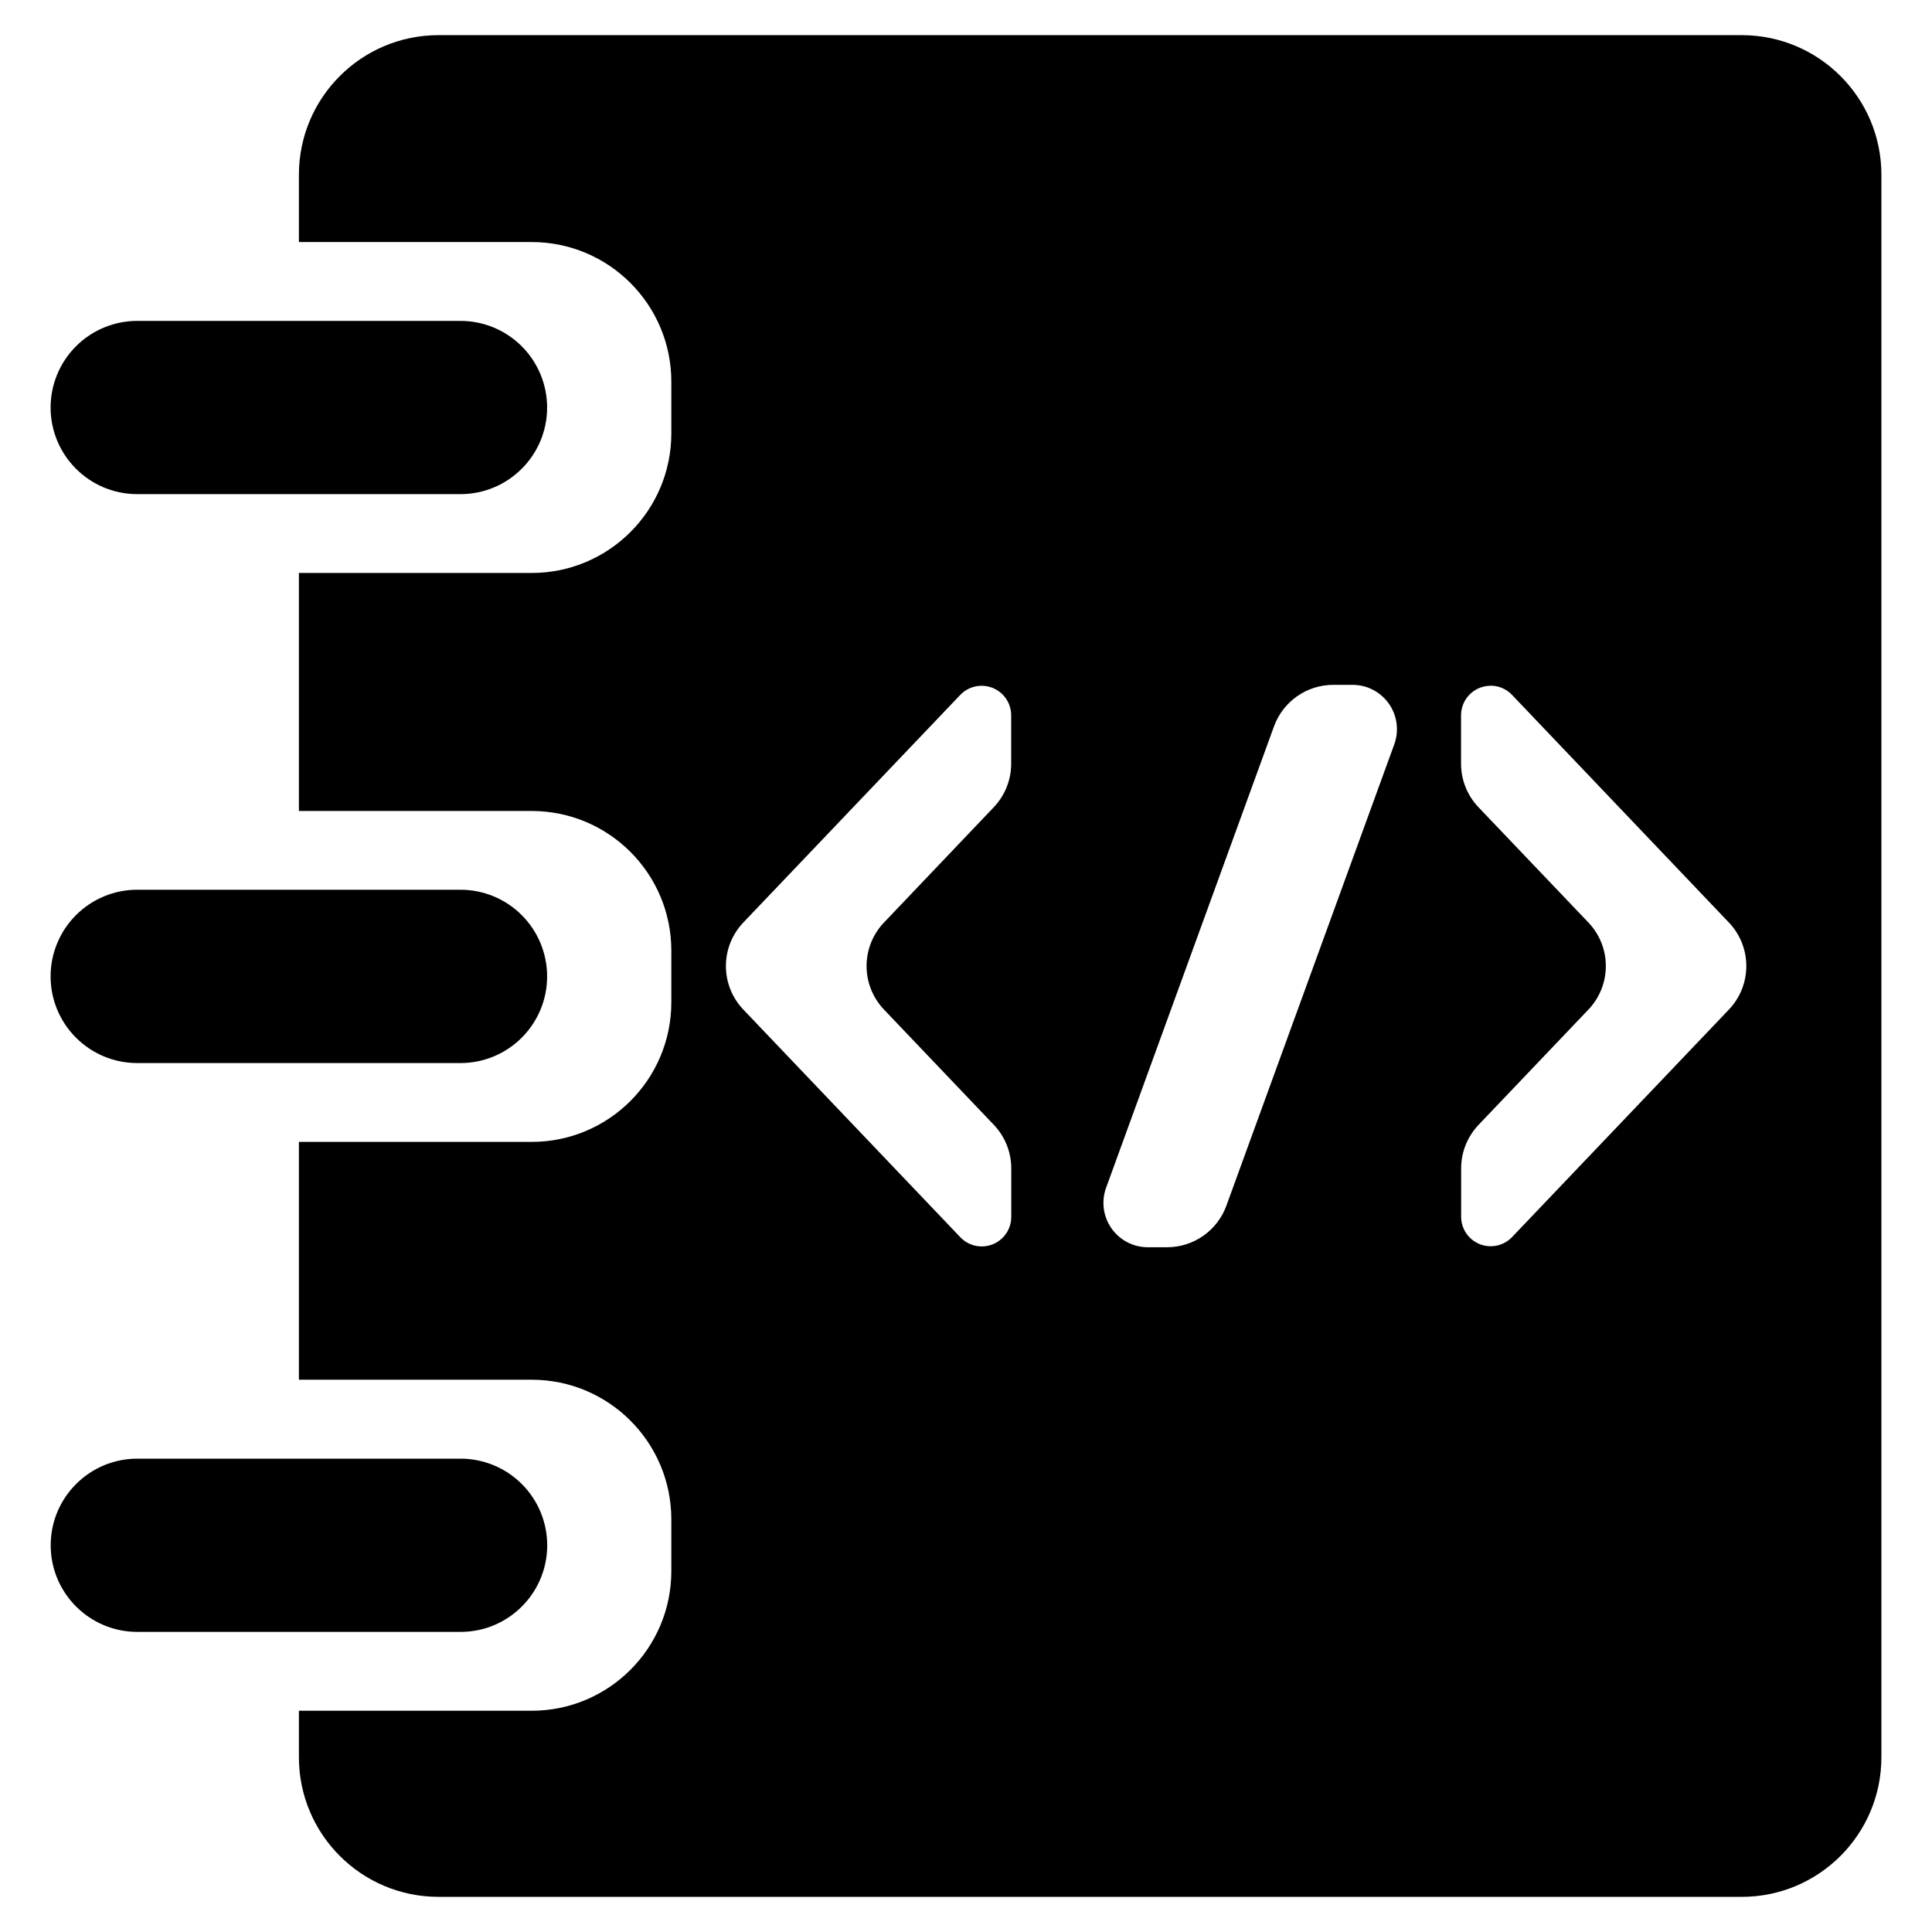
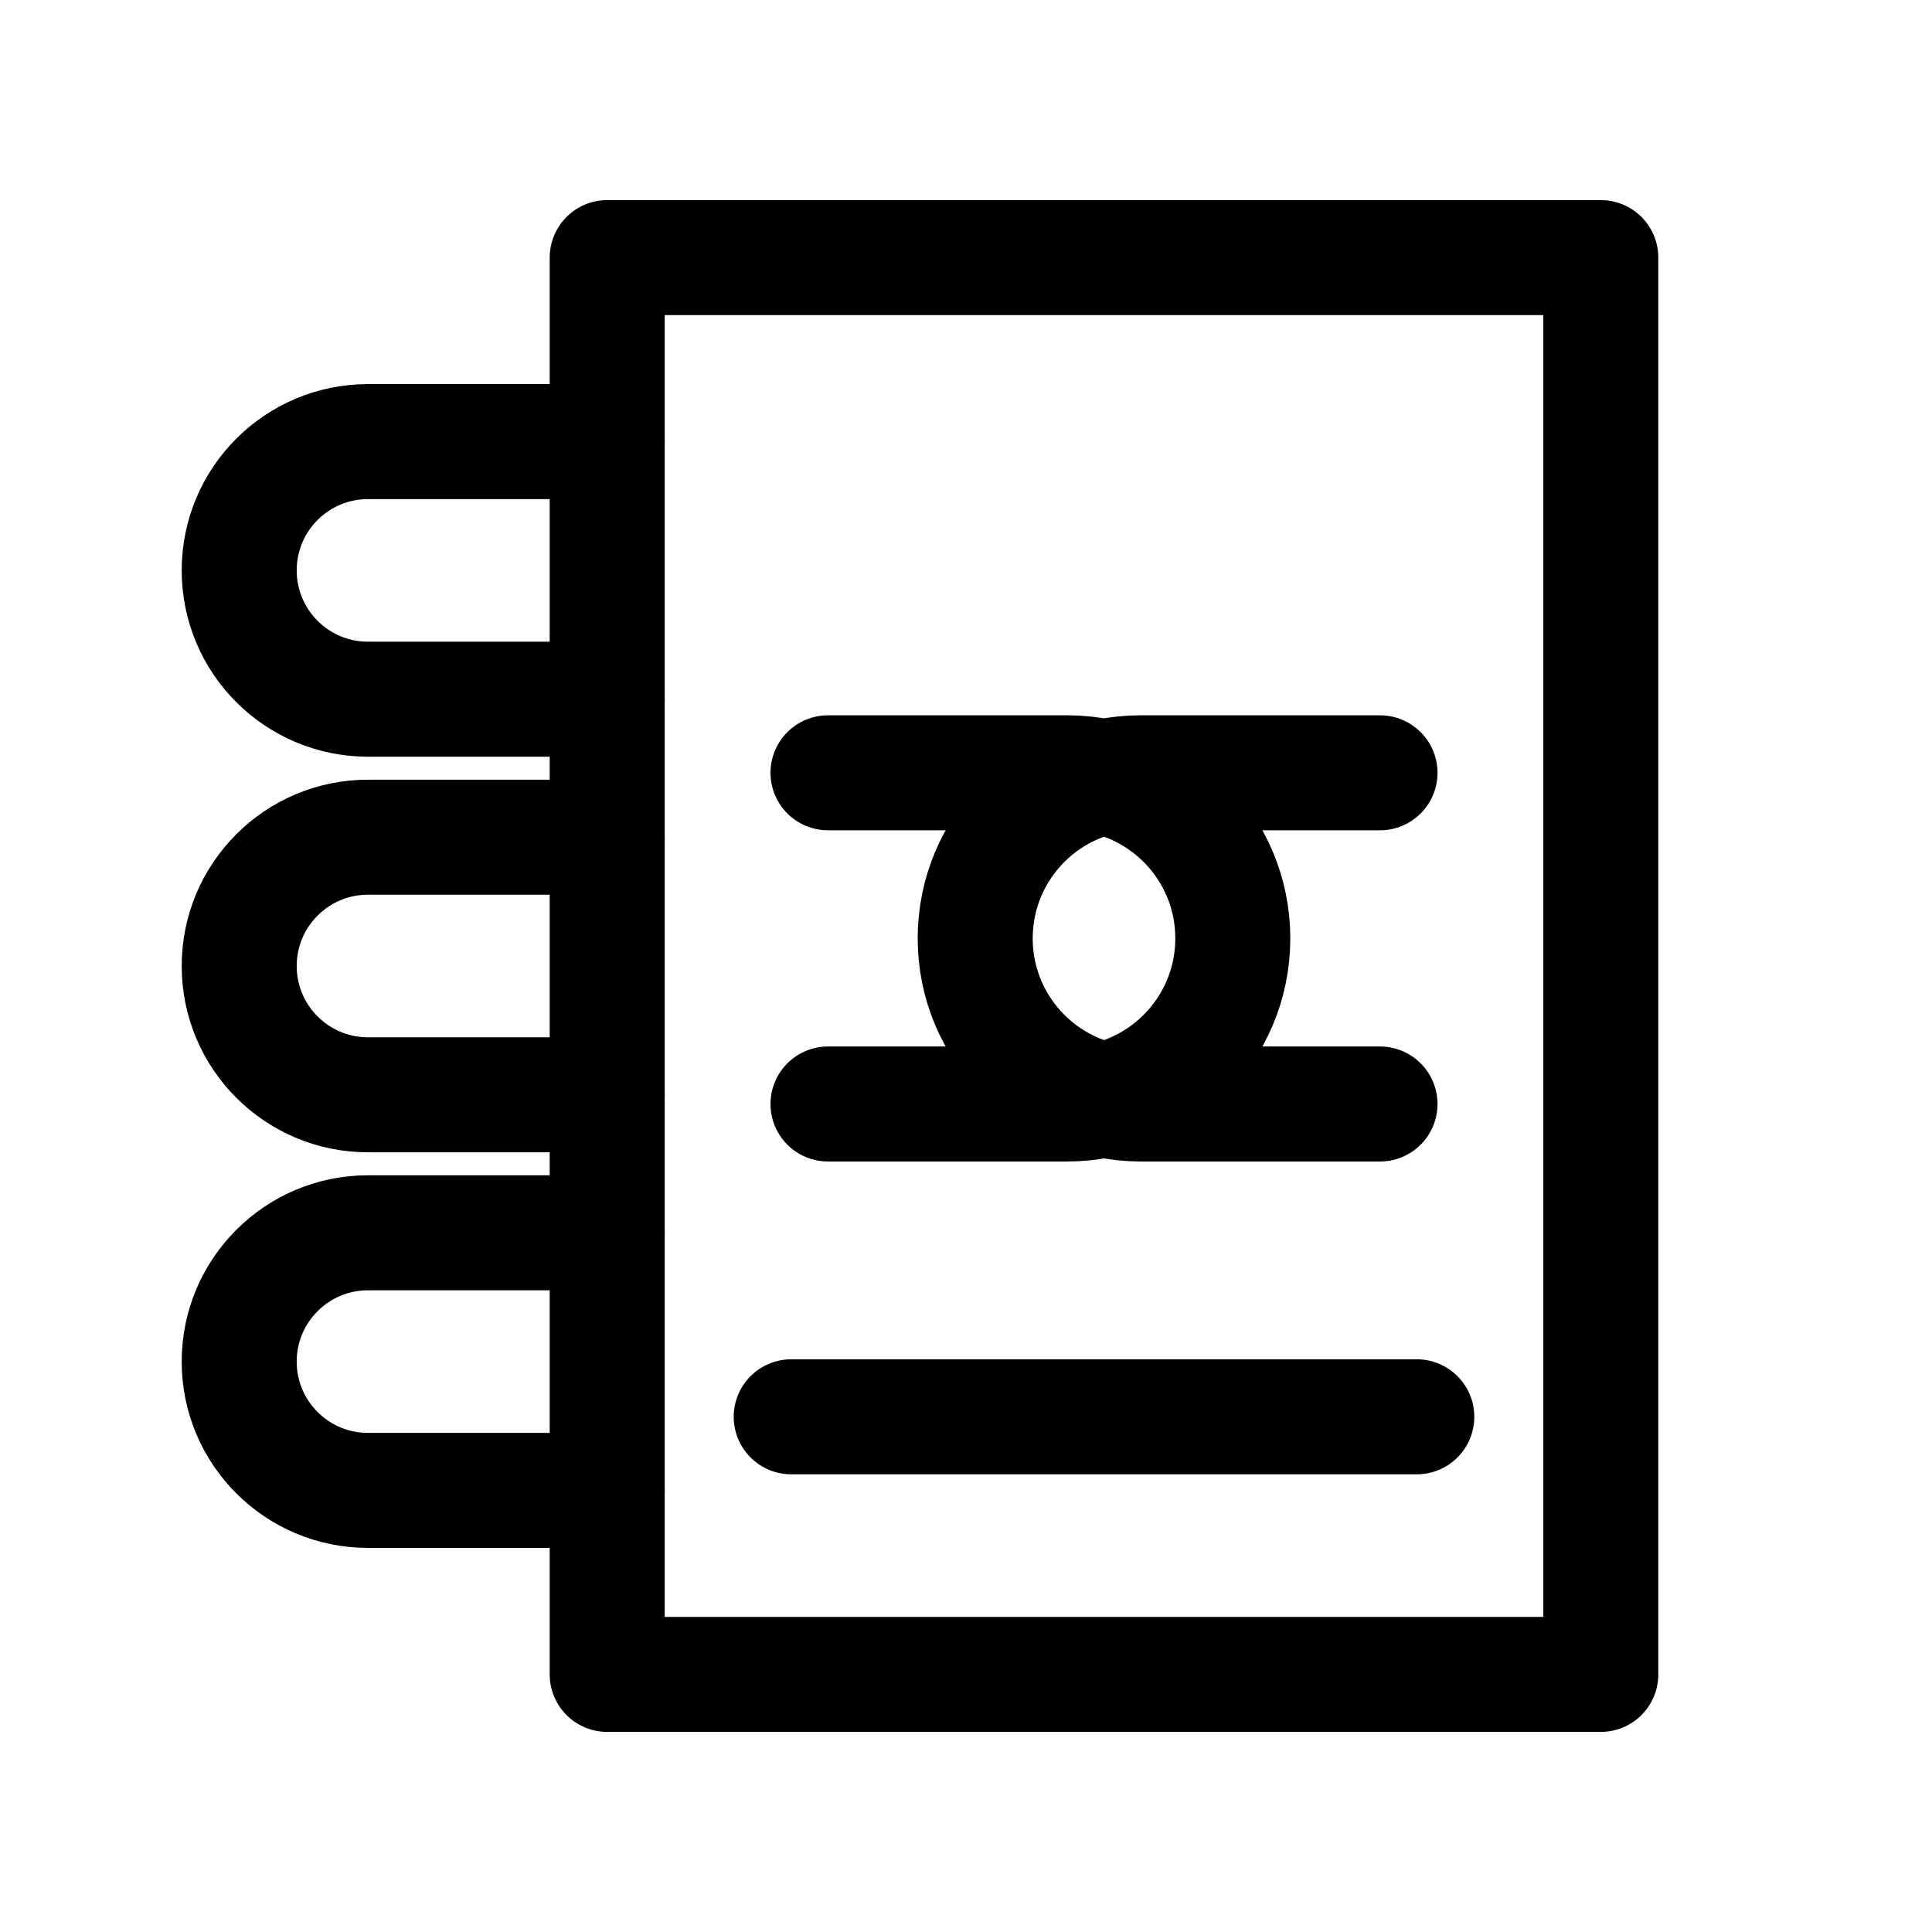
- <svg xmlns="http://www.w3.org/2000/svg" width="21" height="21" viewBox="0 0 21 21">
-   <path id="path4" class="st2" d="M 4.766,0.382 A 1.518,1.518 0 0 0 3.249,1.9 V 2.631 H 5.778 A 1.518,1.518 0 0 1 7.297,4.149 V 4.71 A 1.518,1.518 0 0 1 5.778,6.228 H 3.249 v 2.587 h 2.53 a 1.518,1.518 0 0 1 1.518,1.517 v 0.563 A 1.518,1.518 0 0 1 5.778,12.412 H 3.249 v 2.585 h 2.53 a 1.518,1.518 0 0 1 1.518,1.518 V 17.077 A 1.518,1.518 0 0 1 5.778,18.595 H 3.249 v 0.506 a 1.518,1.518 0 0 0 1.518,1.517 H 18.932 a 1.518,1.518 0 0 0 1.518,-1.517 V 1.9 A 1.518,1.518 0 0 0 18.932,0.382 Z M 1.493,3.488 A 0.942,0.942 0 0 0 0.55,4.43 0.942,0.942 0 0 0 1.493,5.371 H 5.004 A 0.942,0.942 0 0 0 5.947,4.43 0.942,0.942 0 0 0 5.004,3.488 Z M 14.494,7.444 h 0.207 a 0.482,0.482 0 0 1 0.454,0.647 l -1.825,5.015 a 0.686,0.686 0 0 1 -0.645,0.451 H 12.477 A 0.482,0.482 0 0 1 12.023,12.91 L 13.848,7.895 A 0.686,0.686 0 0 1 14.494,7.444 Z m 1.713,0.009 a 0.321,0.321 0 0 1 0.227,0.099 l 2.359,2.476 a 0.686,0.686 0 0 1 0,0.945 l -2.359,2.475 a 0.321,0.321 0 0 1 -0.552,-0.22 v -0.528 a 0.686,0.686 0 0 1 0.189,-0.473 l 1.195,-1.254 a 0.686,0.686 0 0 0 0,-0.945 L 16.07,8.774 A 0.686,0.686 0 0 1 15.881,8.301 V 7.774 a 0.321,0.321 0 0 1 0.325,-0.32 z m -5.542,0.001 A 0.321,0.321 0 0 1 10.991,7.774 V 8.301 A 0.686,0.686 0 0 1 10.802,8.774 L 9.608,10.028 a 0.686,0.686 0 0 0 0,0.945 l 1.195,1.254 a 0.686,0.686 0 0 1 0.189,0.473 v 0.528 a 0.321,0.321 0 0 1 -0.552,0.222 L 8.079,10.973 a 0.686,0.686 0 0 1 0,-0.945 L 10.438,7.553 a 0.321,0.321 0 0 1 0.226,-0.099 z M 1.493,9.671 A 0.942,0.942 0 0 0 0.55,10.614 0.942,0.942 0 0 0 1.493,11.555 H 5.004 A 0.942,0.942 0 0 0 5.947,10.614 0.942,0.942 0 0 0 5.004,9.671 Z m 0,6.184 a 0.942,0.942 0 0 0 -0.942,0.942 0.942,0.942 0 0 0 0.942,0.941 h 3.512 a 0.942,0.942 0 0 0 0.943,-0.941 0.942,0.942 0 0 0 -0.943,-0.942 z" style="fill:#000000;fill-opacity:1;stroke:none;stroke-width:0.035;stroke-linecap:round;stroke-linejoin:round" />
+ <svg xmlns="http://www.w3.org/2000/svg" width="21" height="21" version="1.1" viewBox="0 0 21 21">
+   <g fill="none" stroke="#000" stroke-linecap="round" stroke-linejoin="round" stroke-width="1.25">
+     <path d="m6.6 2.8h10.8v15.4h-10.8z" />
+     <path d="m6.6 4.8h-2.6a1.4 1.4 0 0 0 0 2.8h2.6" />
+     <path d="m6.6 9.1h-2.6a1.4 1.4 0 0 0 0 2.8h2.6" />
+     <path d="m6.6 13.4h-2.6a1.4 1.4 0 0 0 0 2.8h2.6" />
+     <path d="m9 8.4h2.6a1.8 1.8 0 0 1 0 3.6h-2.6" />
+     <path d="m15 12h-2.6a1.8 1.8 0 0 1 0-3.6h2.6" />
+     <path d="m8.6 15.4h6.8" />
+   </g>
</svg>
